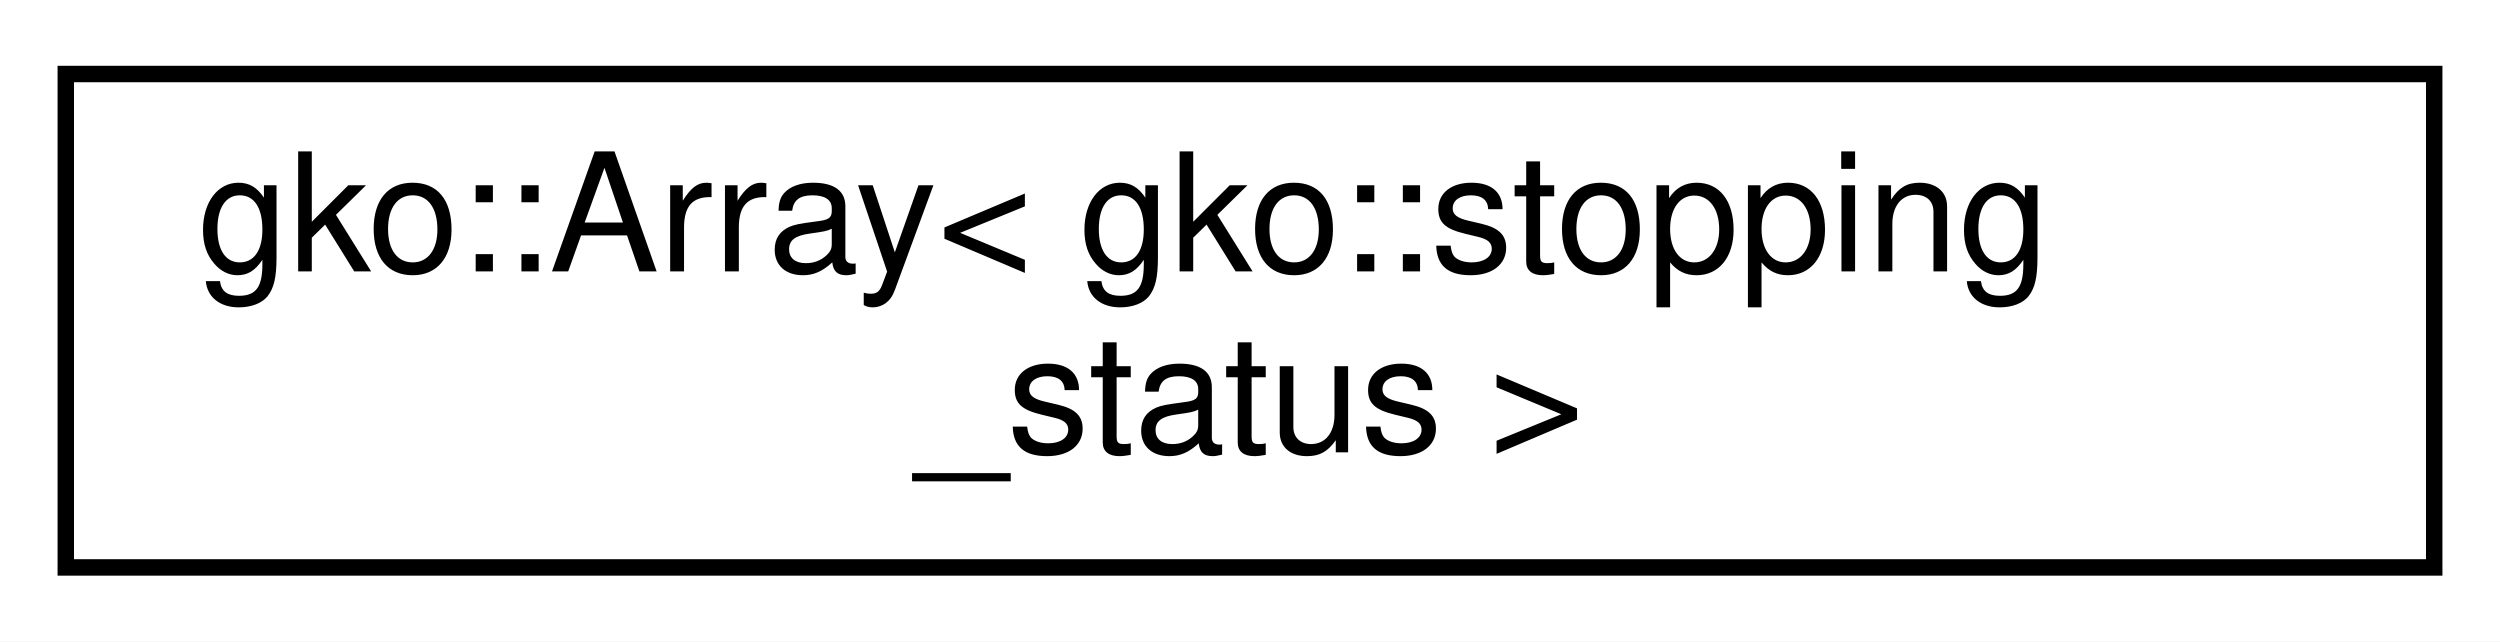
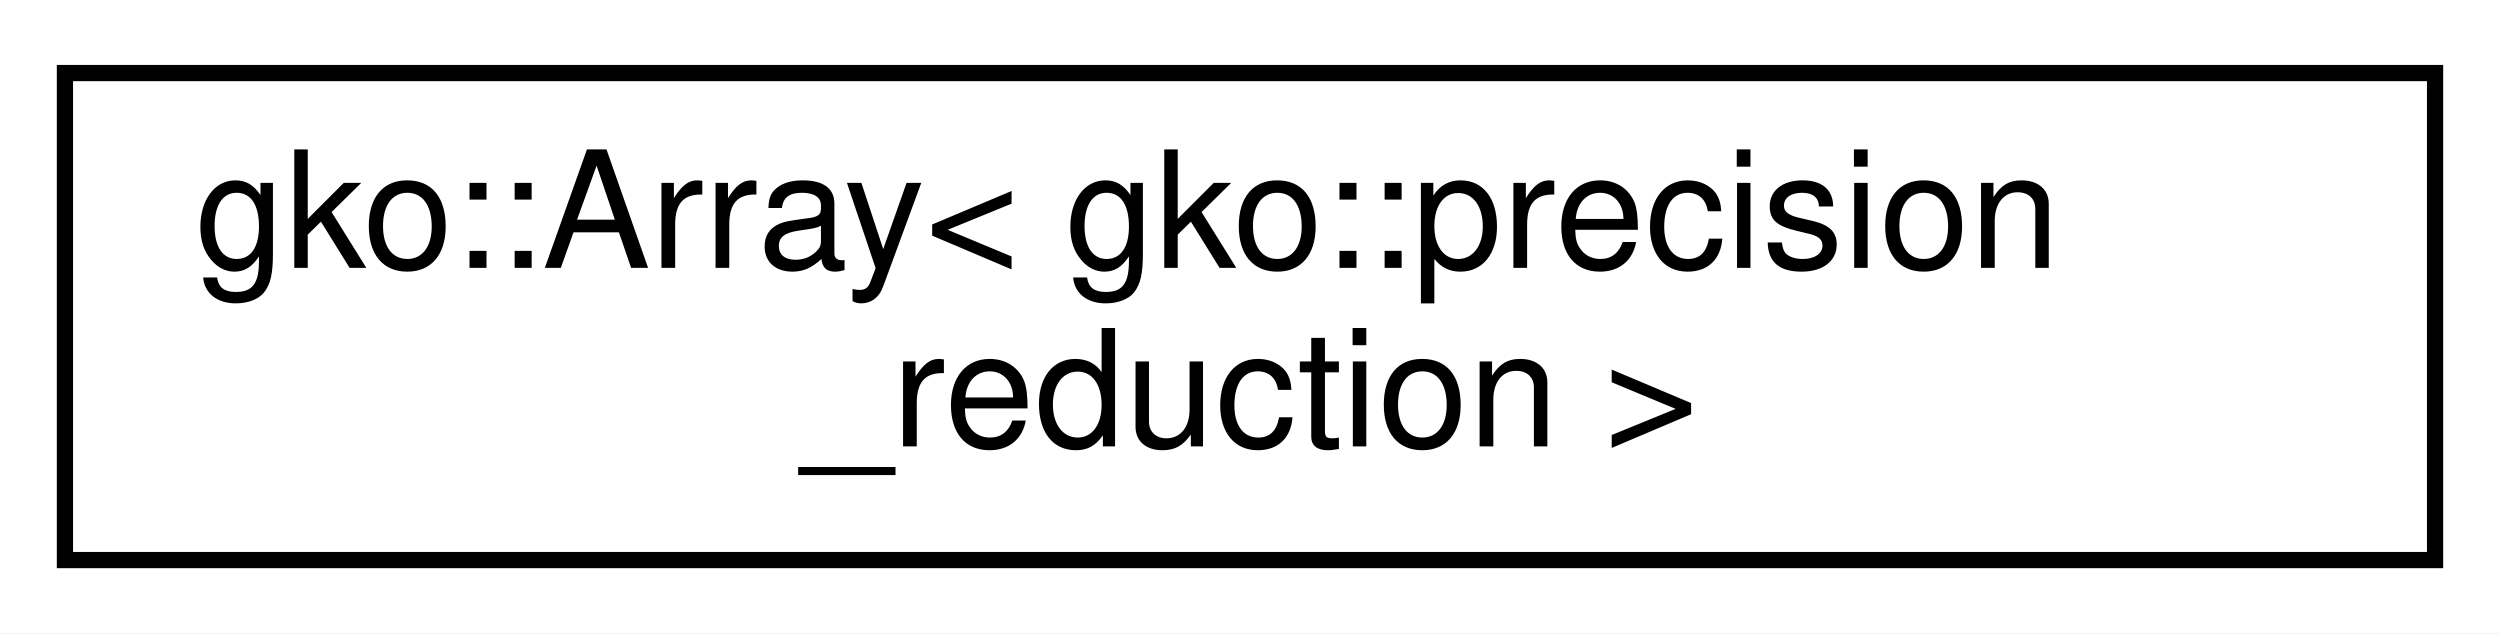
- <svg xmlns="http://www.w3.org/2000/svg" xmlns:xlink="http://www.w3.org/1999/xlink" width="152pt" height="39pt" viewBox="0.00 0.00 152.00 39.00">
+ <svg xmlns="http://www.w3.org/2000/svg" xmlns:xlink="http://www.w3.org/1999/xlink" width="154pt" height="39pt" viewBox="0.00 0.00 154.00 39.00">
  <g id="graph0" class="graph" transform="scale(1 1) rotate(0) translate(4 35)">
-     <polygon fill="#ffffff" stroke="transparent" points="-4,4 -4,-35 148,-35 148,4 -4,4" />
+     <polygon fill="#ffffff" stroke="transparent" points="-4,4 -4,-35 150,-35 150,4 -4,4" />
    <g id="node1" class="node">
      <g id="a_node1">
        <a xlink:href="classgko_1_1Array.html" target="_top" xlink:title=" ">
-           <polygon fill="#ffffff" stroke="#000000" points="0,-.5 0,-30.5 144,-30.5 144,-.5 0,-.5" />
-           <text text-anchor="start" x="8" y="-18.5" font-family="Helvetica,sans-Serif" font-size="10.00" fill="#000000">gko::Array&lt; gko::stopping</text>
-           <text text-anchor="middle" x="72" y="-7.5" font-family="Helvetica,sans-Serif" font-size="10.00" fill="#000000">_status &gt;</text>
+           <polygon fill="#ffffff" stroke="#000000" points="0,-.5 0,-30.5 146,-30.5 146,-.5 0,-.5" />
+           <text text-anchor="start" x="8" y="-18.5" font-family="Helvetica,sans-Serif" font-size="10.00" fill="#000000">gko::Array&lt; gko::precision</text>
+           <text text-anchor="middle" x="73" y="-7.5" font-family="Helvetica,sans-Serif" font-size="10.00" fill="#000000">_reduction &gt;</text>
        </a>
      </g>
    </g>
  </g>
</svg>
